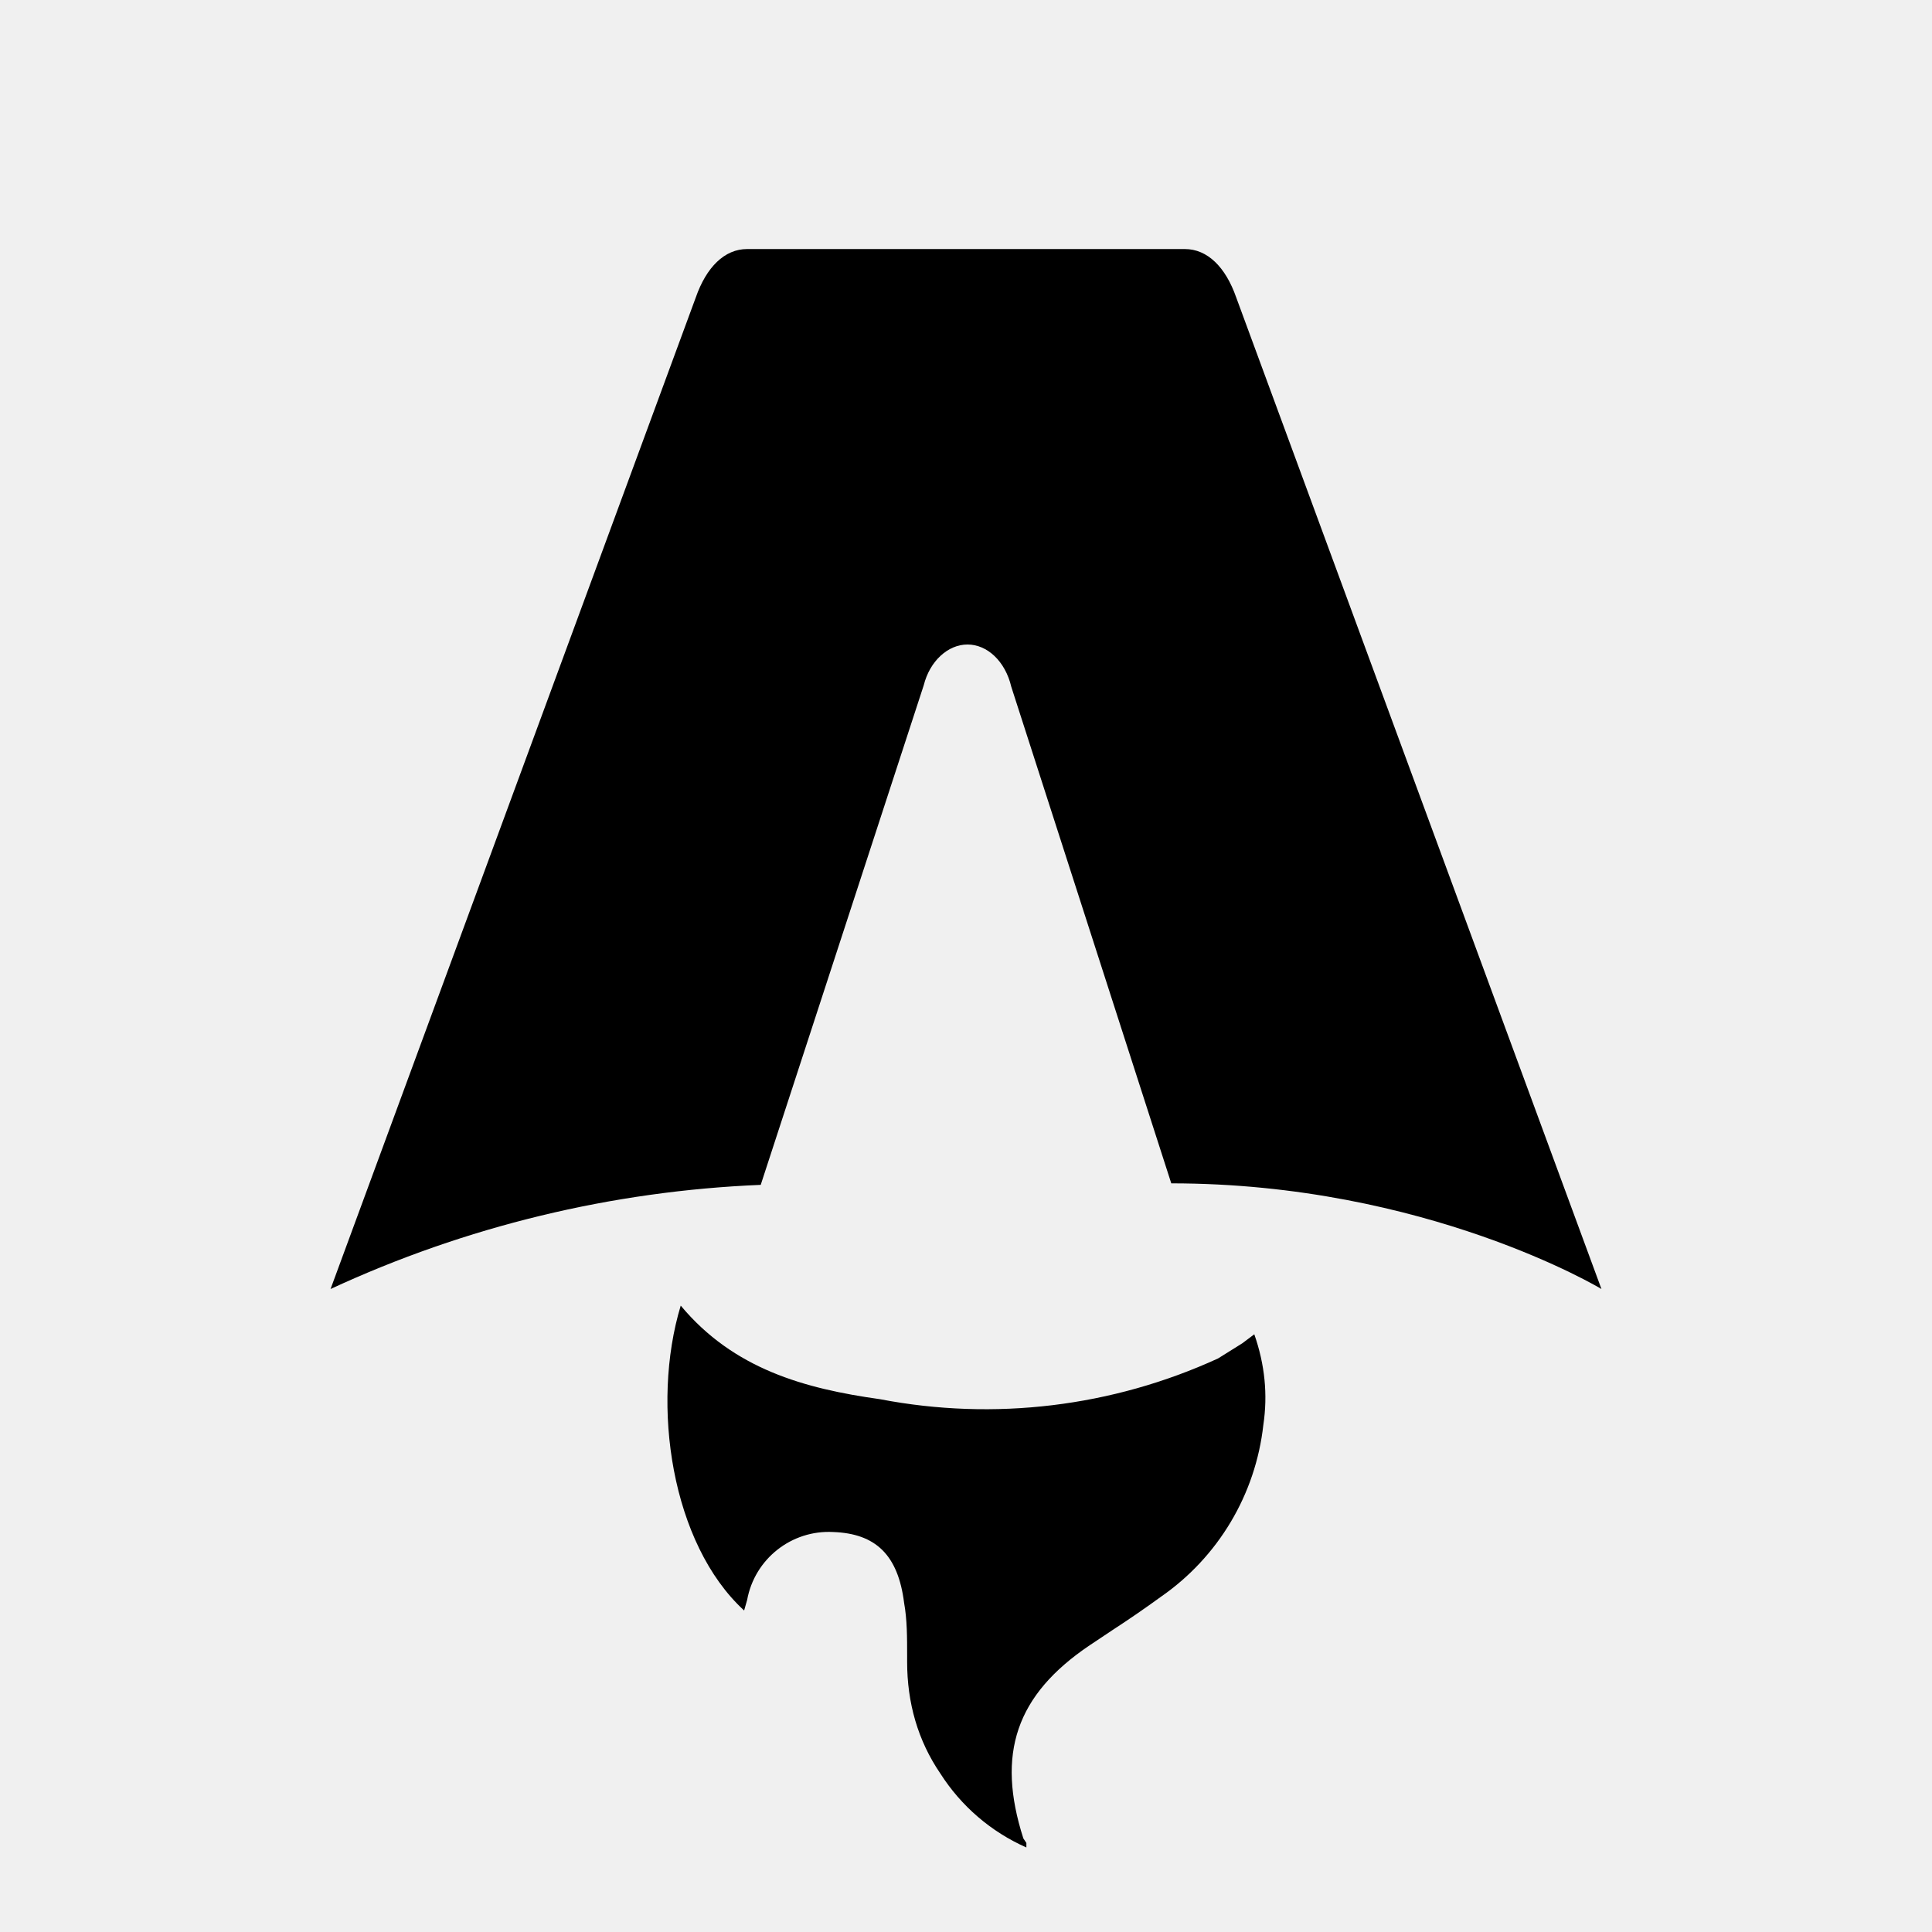
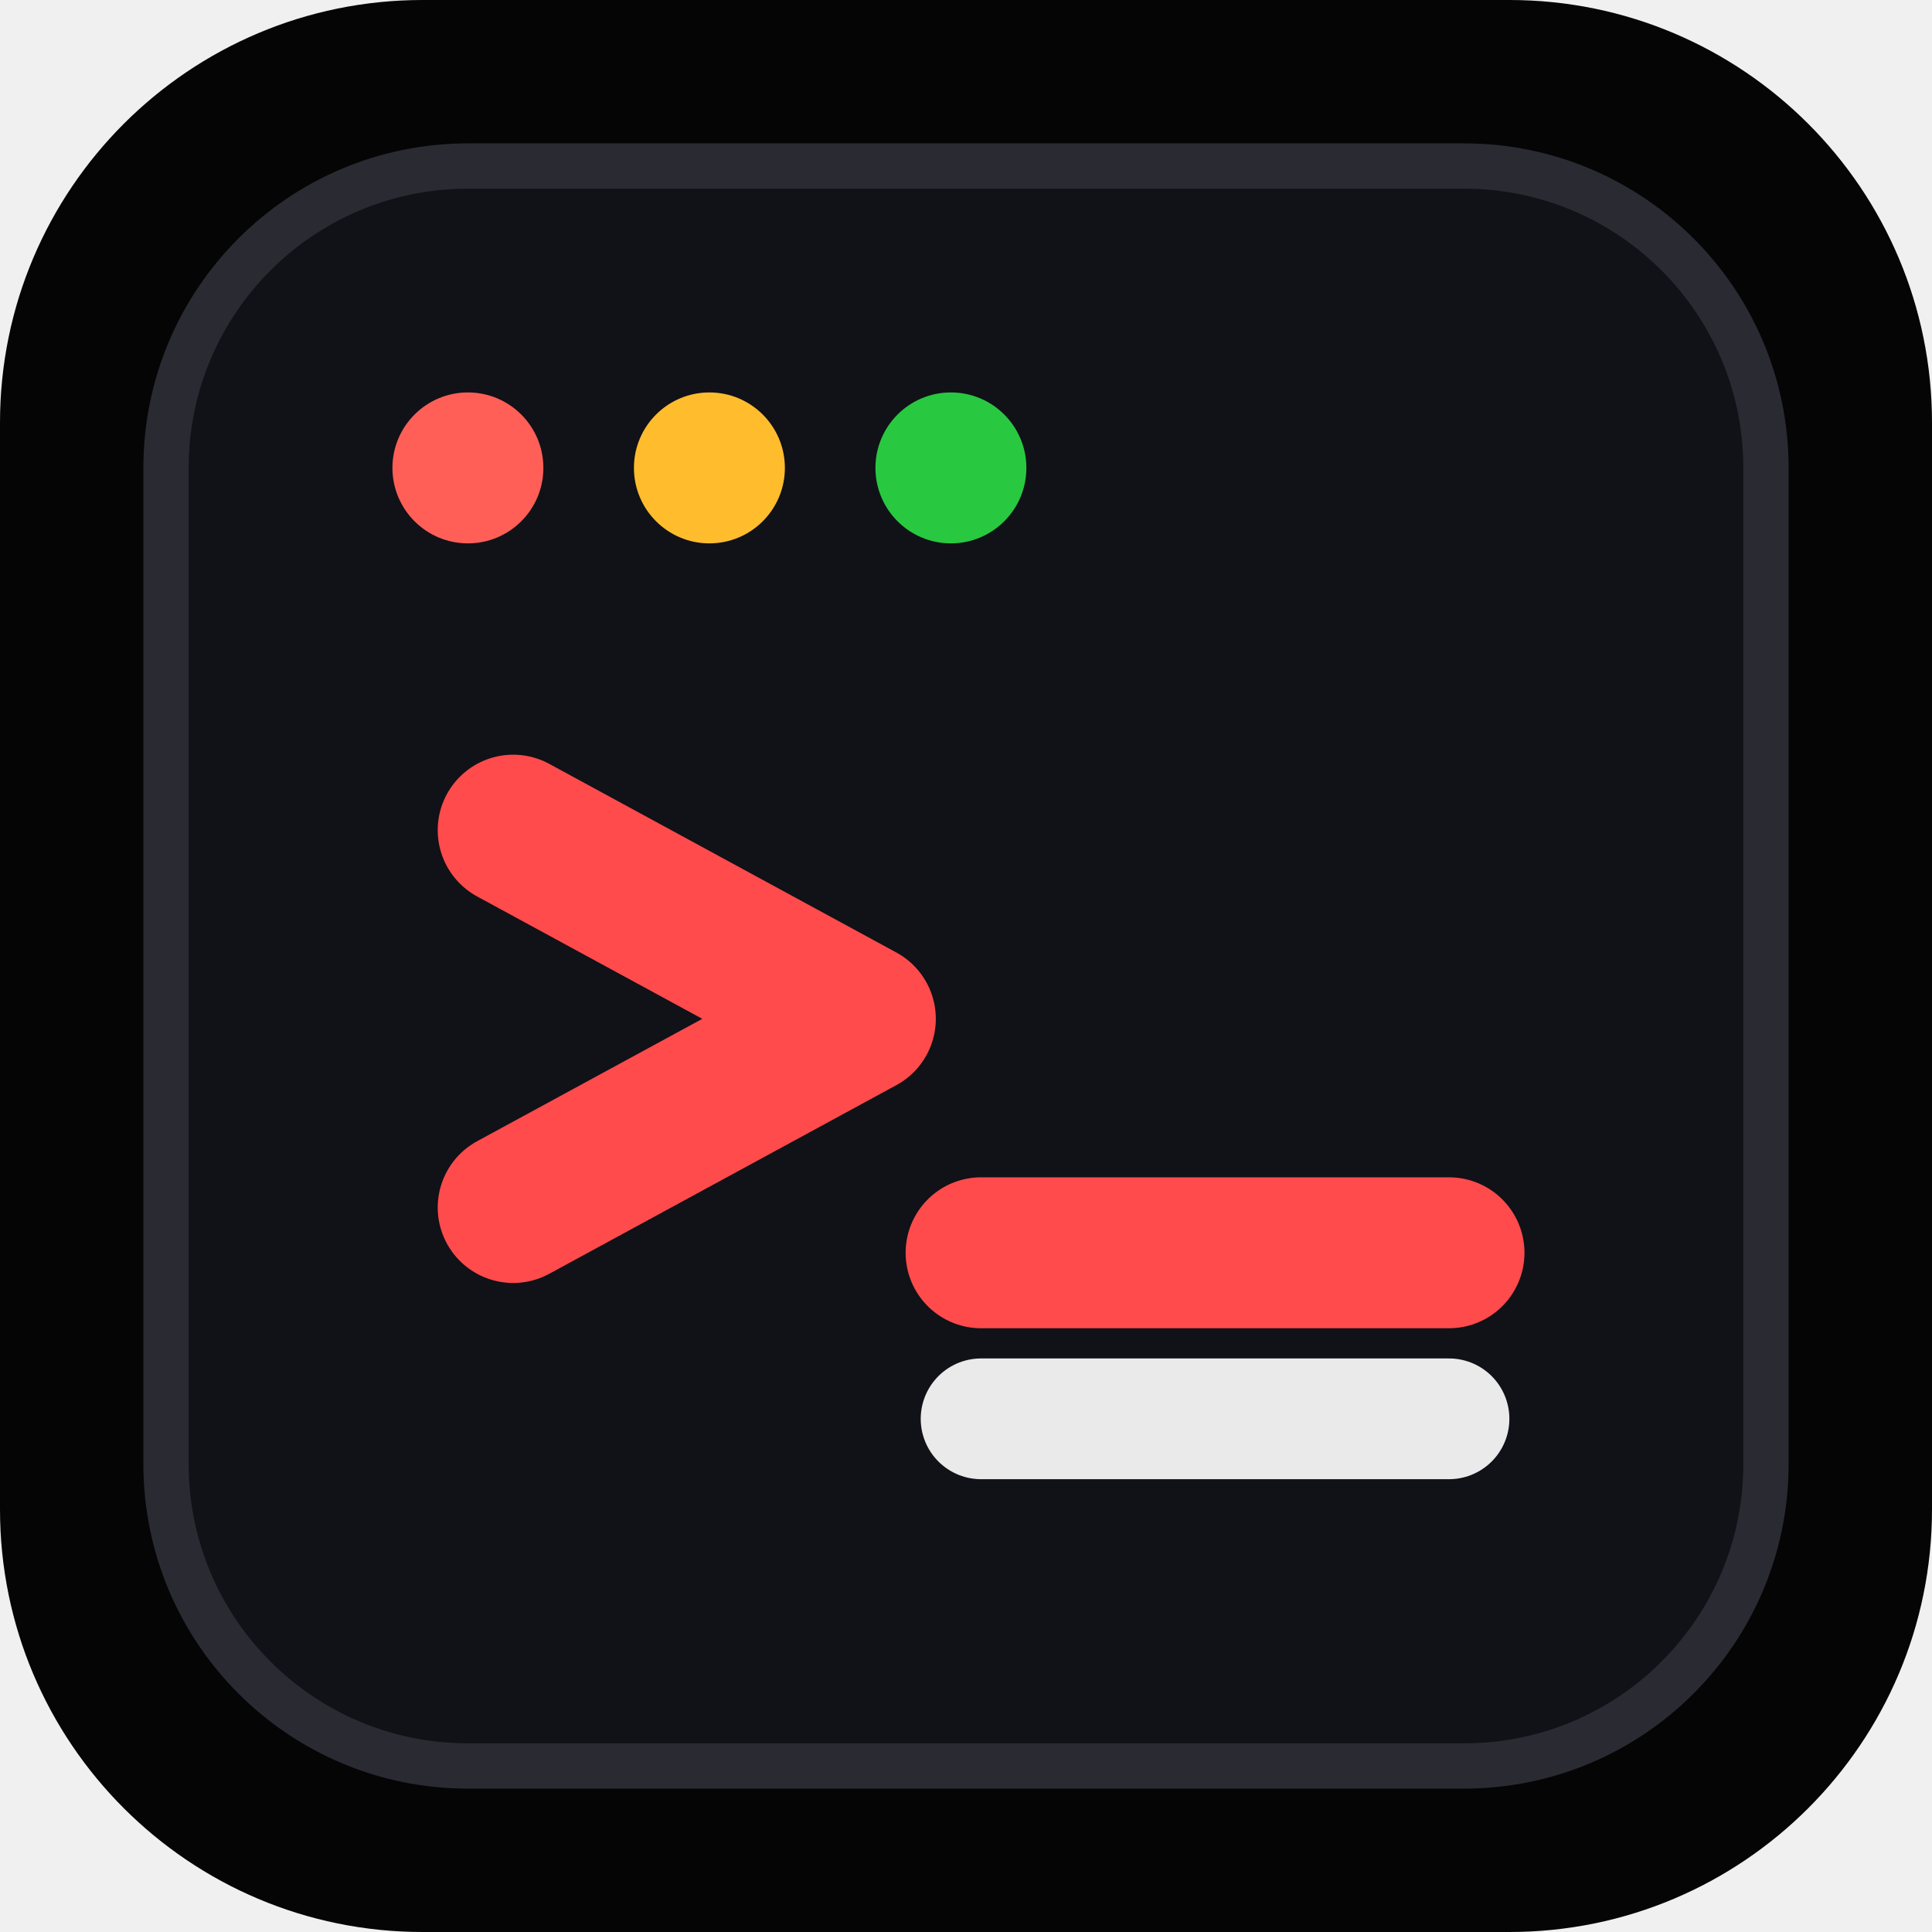
- <svg xmlns="http://www.w3.org/2000/svg" fill="none" viewBox="0 0 128 128">
-   <path d="M50.4 78.5a75.1 75.1 0 0 0-28.5 6.9l24.2-65.7c.7-2 1.9-3.2 3.4-3.2h29c1.5 0 2.7 1.2 3.4 3.2l24.2 65.7s-11.6-7-28.5-7L67 45.5c-.4-1.7-1.6-2.8-2.9-2.8-1.3 0-2.5 1.1-2.9 2.7L50.4 78.5Zm-1.1 28.2Zm-4.2-20.2c-2 6.6-.6 15.8 4.2 20.2a17.5 17.5 0 0 1 .2-.7 5.5 5.5 0 0 1 5.7-4.5c2.8.1 4.3 1.5 4.7 4.7.2 1.1.2 2.3.2 3.5v.4c0 2.7.7 5.2 2.2 7.4a13 13 0 0 0 5.7 4.9v-.3l-.2-.3c-1.8-5.6-.5-9.5 4.4-12.8l1.5-1a73 73 0 0 0 3.2-2.2 16 16 0 0 0 6.8-11.4c.3-2 .1-4-.6-6l-.8.6-1.6 1a37 37 0 0 1-22.4 2.7c-5-.7-9.7-2-13.2-6.2Z" />
-   <style>
-         path { fill: #000; }
-         @media (prefers-color-scheme: dark) {
-             path { fill: #FFF; }
-         }
-     </style>
+ <svg xmlns="http://www.w3.org/2000/svg" viewBox="0 0 128 128" role="img" aria-labelledby="title">
+   <rect width="128" height="128" rx="28" fill="#050506" />
+   <rect x="11" y="11" width="106" height="106" rx="20" fill="#111118" stroke="#2a2a32" stroke-width="3" />
+   <circle cx="31" cy="31" r="5" fill="#ff5f57" />
+   <circle cx="47" cy="31" r="5" fill="#ffbd2e" />
+   <circle cx="63" cy="31" r="5" fill="#28c940" />
+   <path d="M34 55L57 67.5L34 80M65 83H96" fill="none" stroke="#ff4b4b" stroke-width="10" stroke-linecap="round" stroke-linejoin="round" />
+   <path d="M65 94H96" stroke="#f4f4f5" stroke-width="8" stroke-linecap="round" opacity="0.95" />
</svg>
